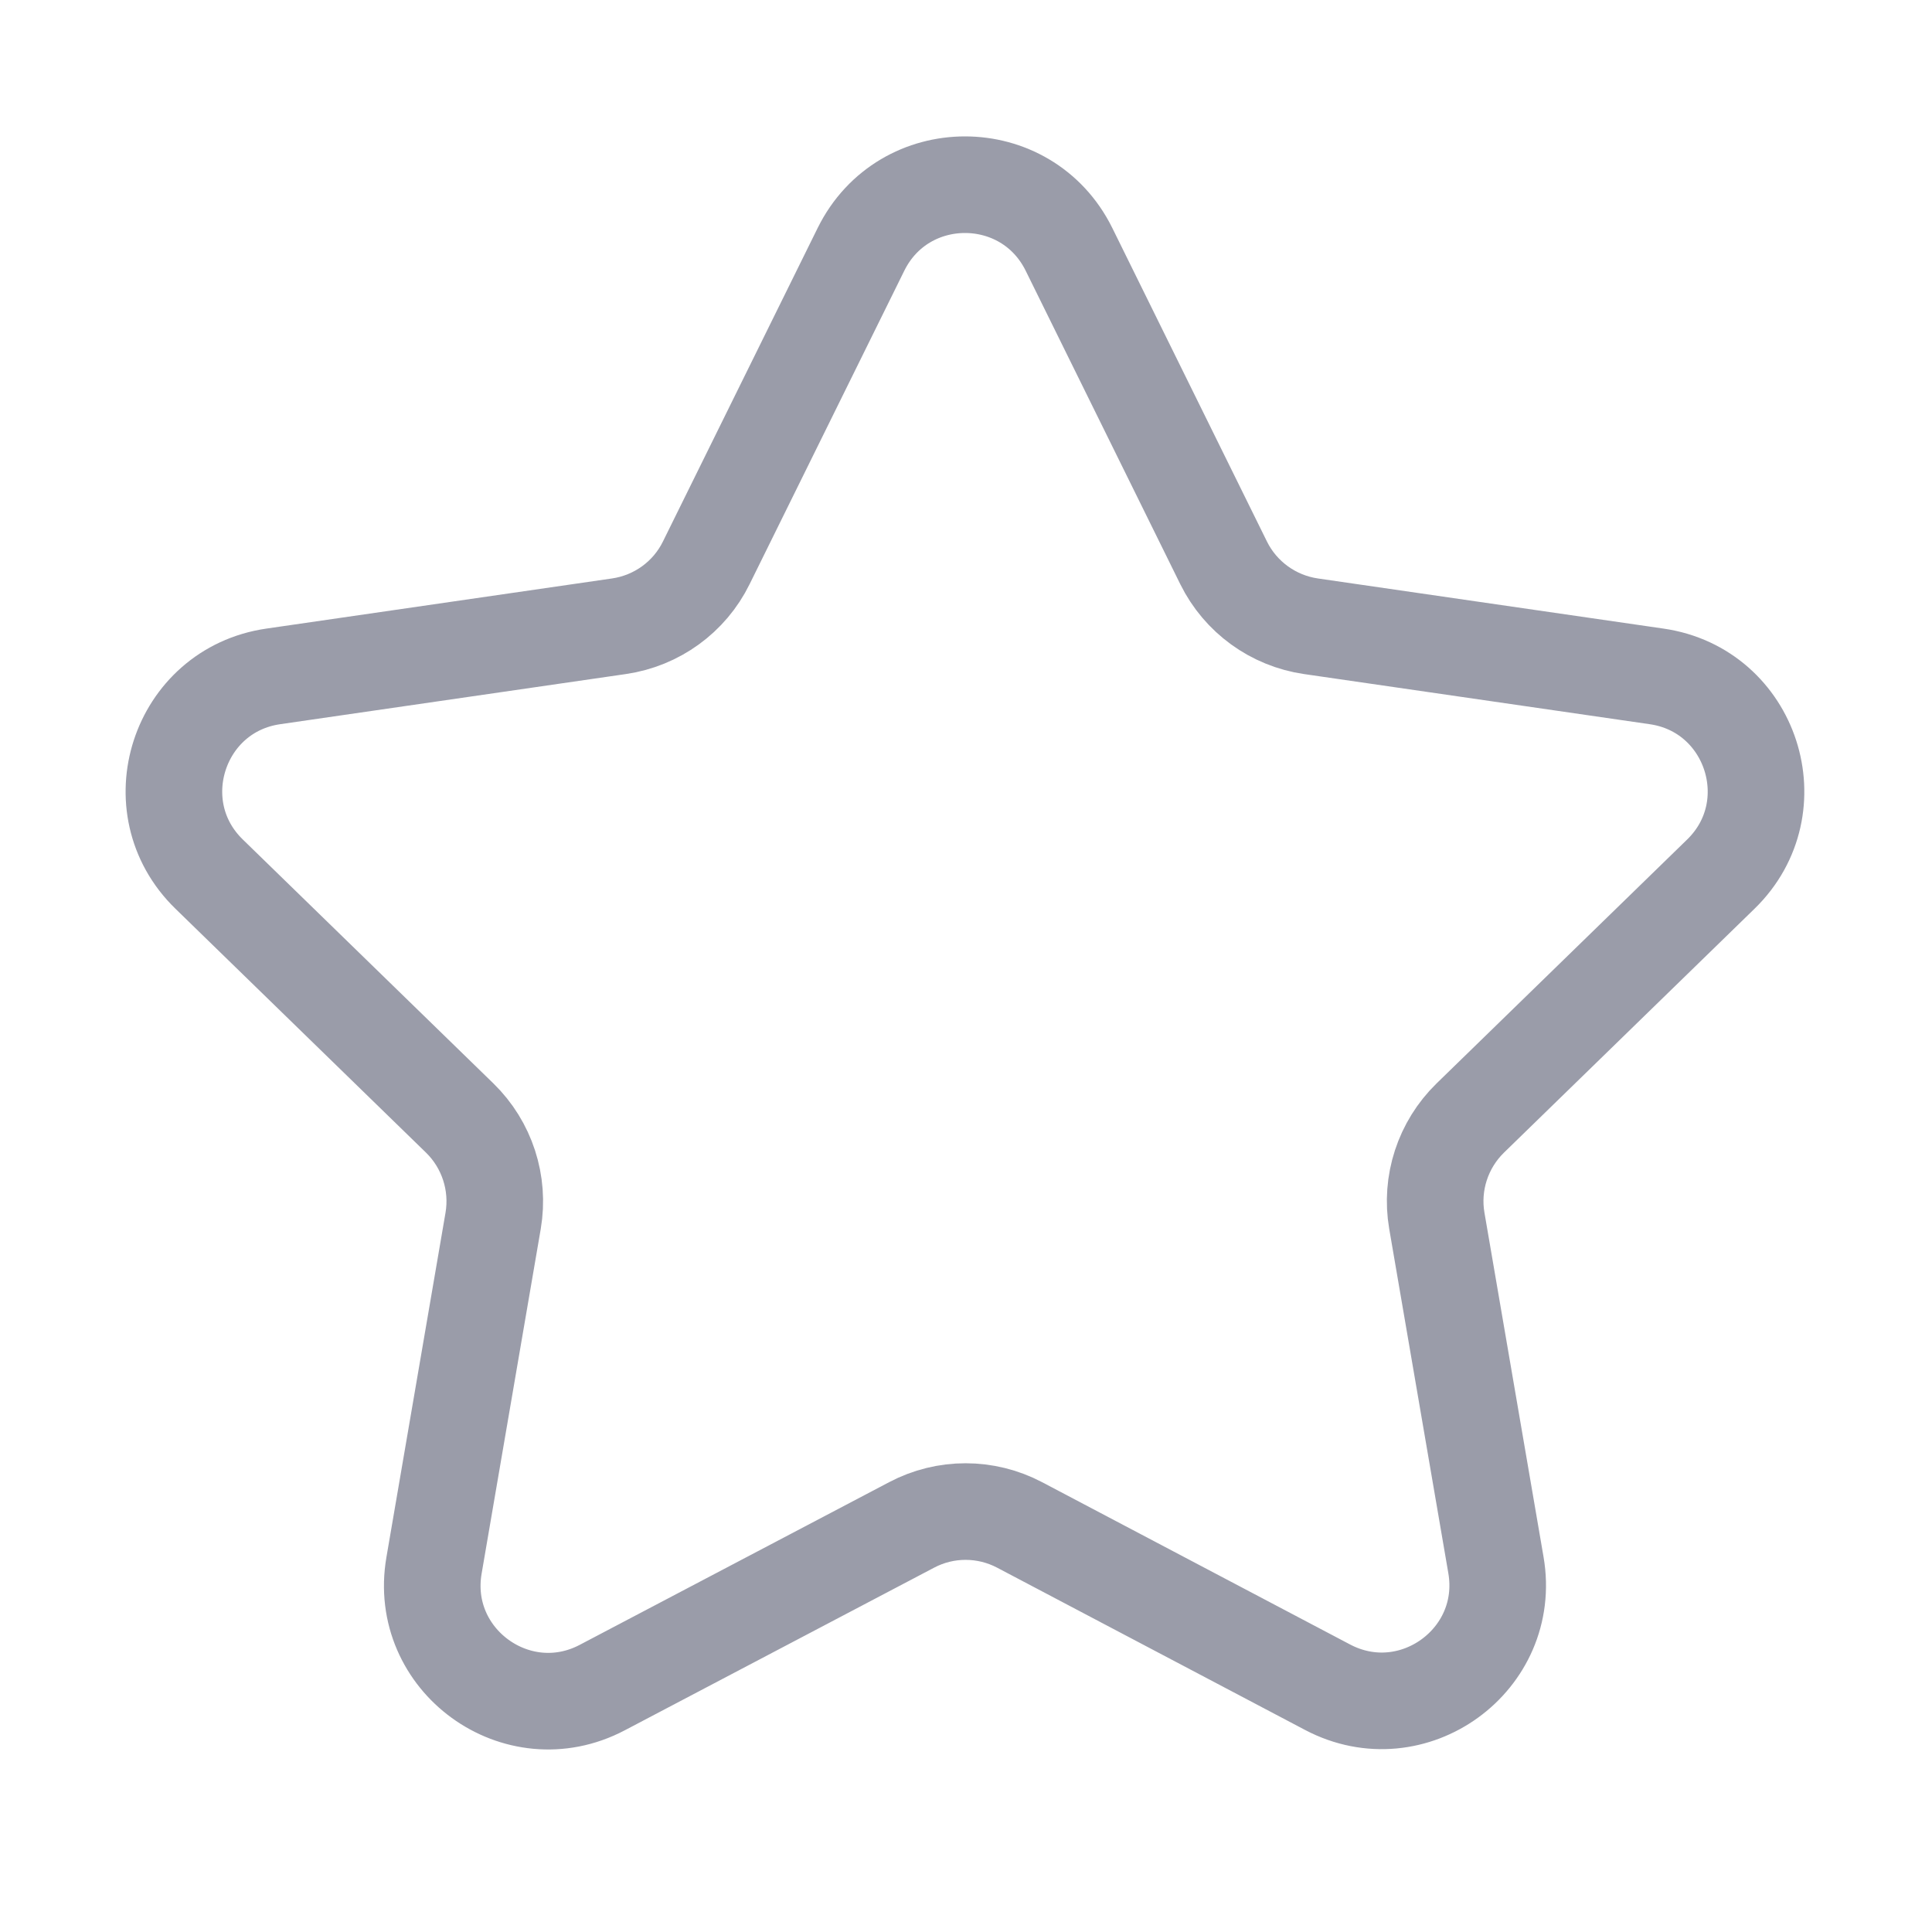
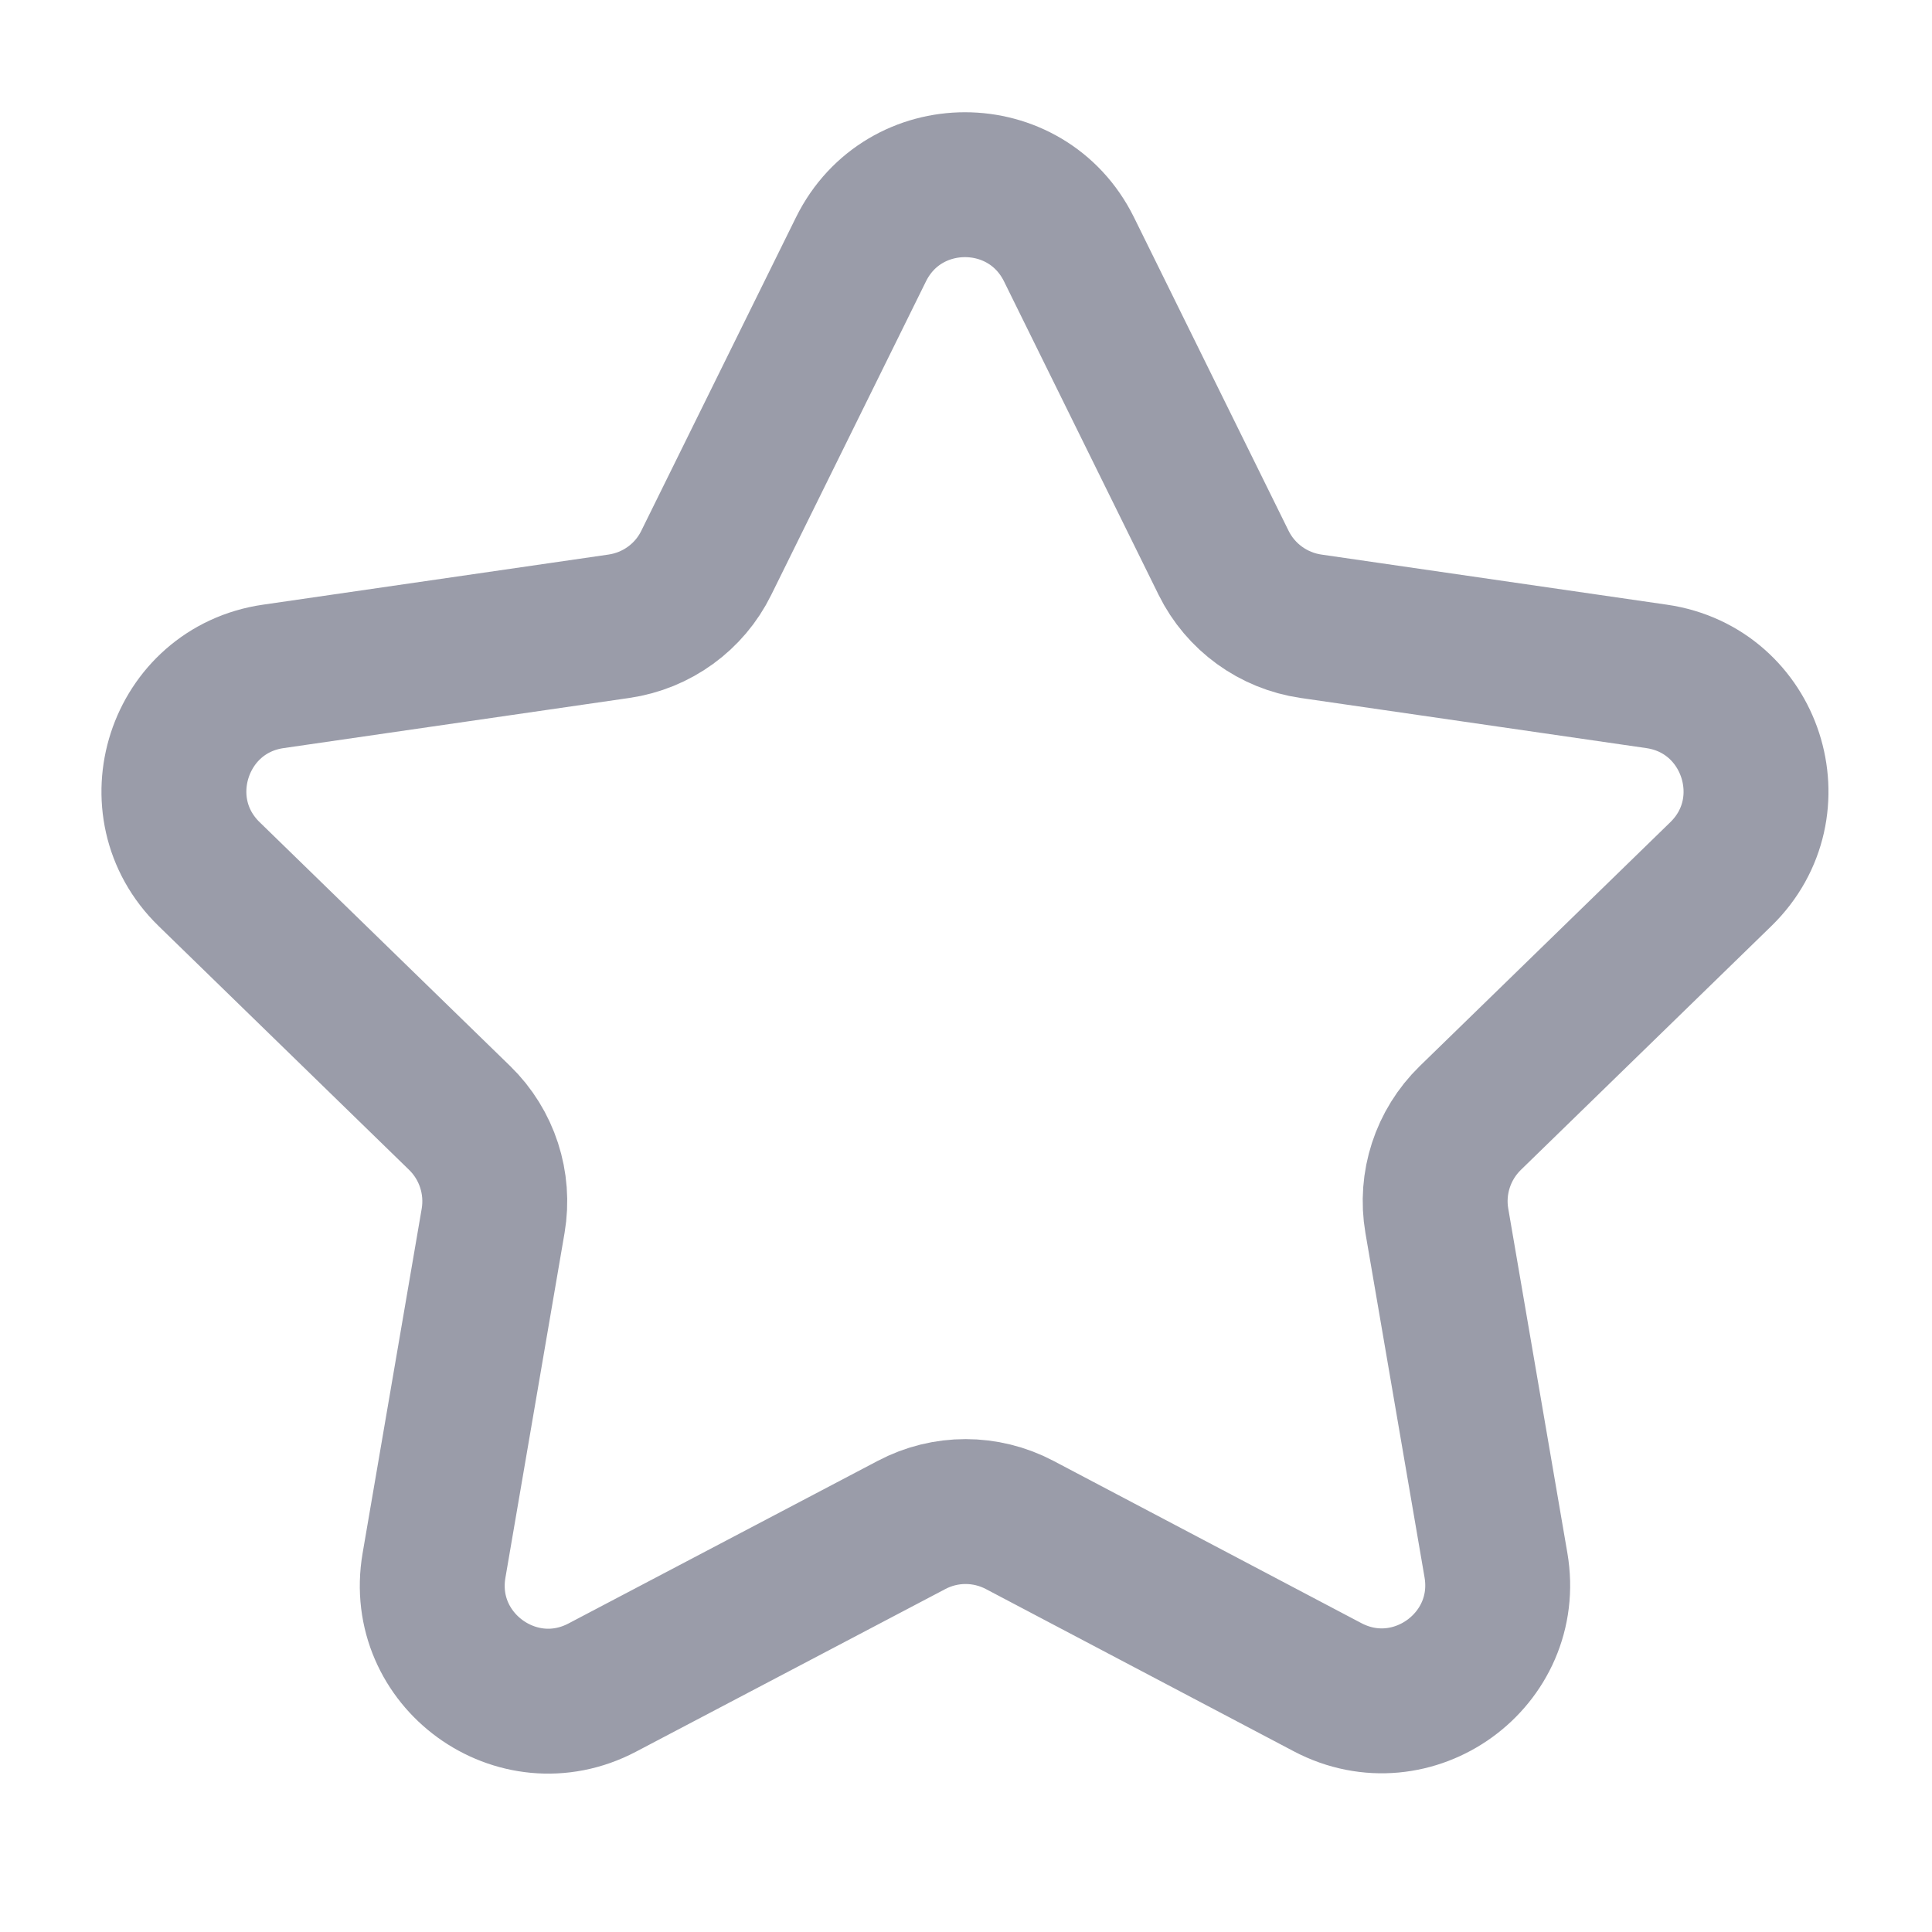
<svg xmlns="http://www.w3.org/2000/svg" width="20" height="20" viewBox="0 0 20 20" fill="none">
-   <path d="M10.555 15.786C10.205 15.602 9.787 15.601 9.437 15.786L6.234 17.47C5.353 17.933 4.324 17.185 4.493 16.205L5.105 12.637C5.171 12.248 5.042 11.85 4.759 11.574L2.165 9.049C1.451 8.355 1.845 7.144 2.829 7.002L6.407 6.483C6.799 6.426 7.137 6.181 7.311 5.827L8.913 2.581C9.354 1.689 10.625 1.689 11.066 2.581L12.667 5.827C12.842 6.181 13.18 6.426 13.571 6.483L17.149 7.002C18.134 7.144 18.527 8.355 17.814 9.049L15.22 11.574C14.937 11.85 14.807 12.248 14.874 12.637L15.486 16.202C15.654 17.183 14.624 17.93 13.743 17.466L10.555 15.786Z" stroke="#9A9CA9" stroke-linecap="round" stroke-linejoin="round" />
+   <path d="M10.555 15.786C10.205 15.602 9.787 15.601 9.437 15.786L6.234 17.47C5.353 17.933 4.324 17.185 4.493 16.205L5.105 12.637C5.171 12.248 5.042 11.85 4.759 11.574L2.165 9.049C1.451 8.355 1.845 7.144 2.829 7.002L6.407 6.483C6.799 6.426 7.137 6.181 7.311 5.827L8.913 2.581C9.354 1.689 10.625 1.689 11.066 2.581L12.667 5.827C12.842 6.181 13.18 6.426 13.571 6.483L17.149 7.002C18.134 7.144 18.527 8.355 17.814 9.049L15.22 11.574C14.937 11.85 14.807 12.248 14.874 12.637L15.486 16.202C15.654 17.183 14.624 17.93 13.743 17.466L10.555 15.786Z" stroke="#9A9CA9" stroke-width="1.5" stroke-linecap="round" stroke-linejoin="round" />
</svg>
